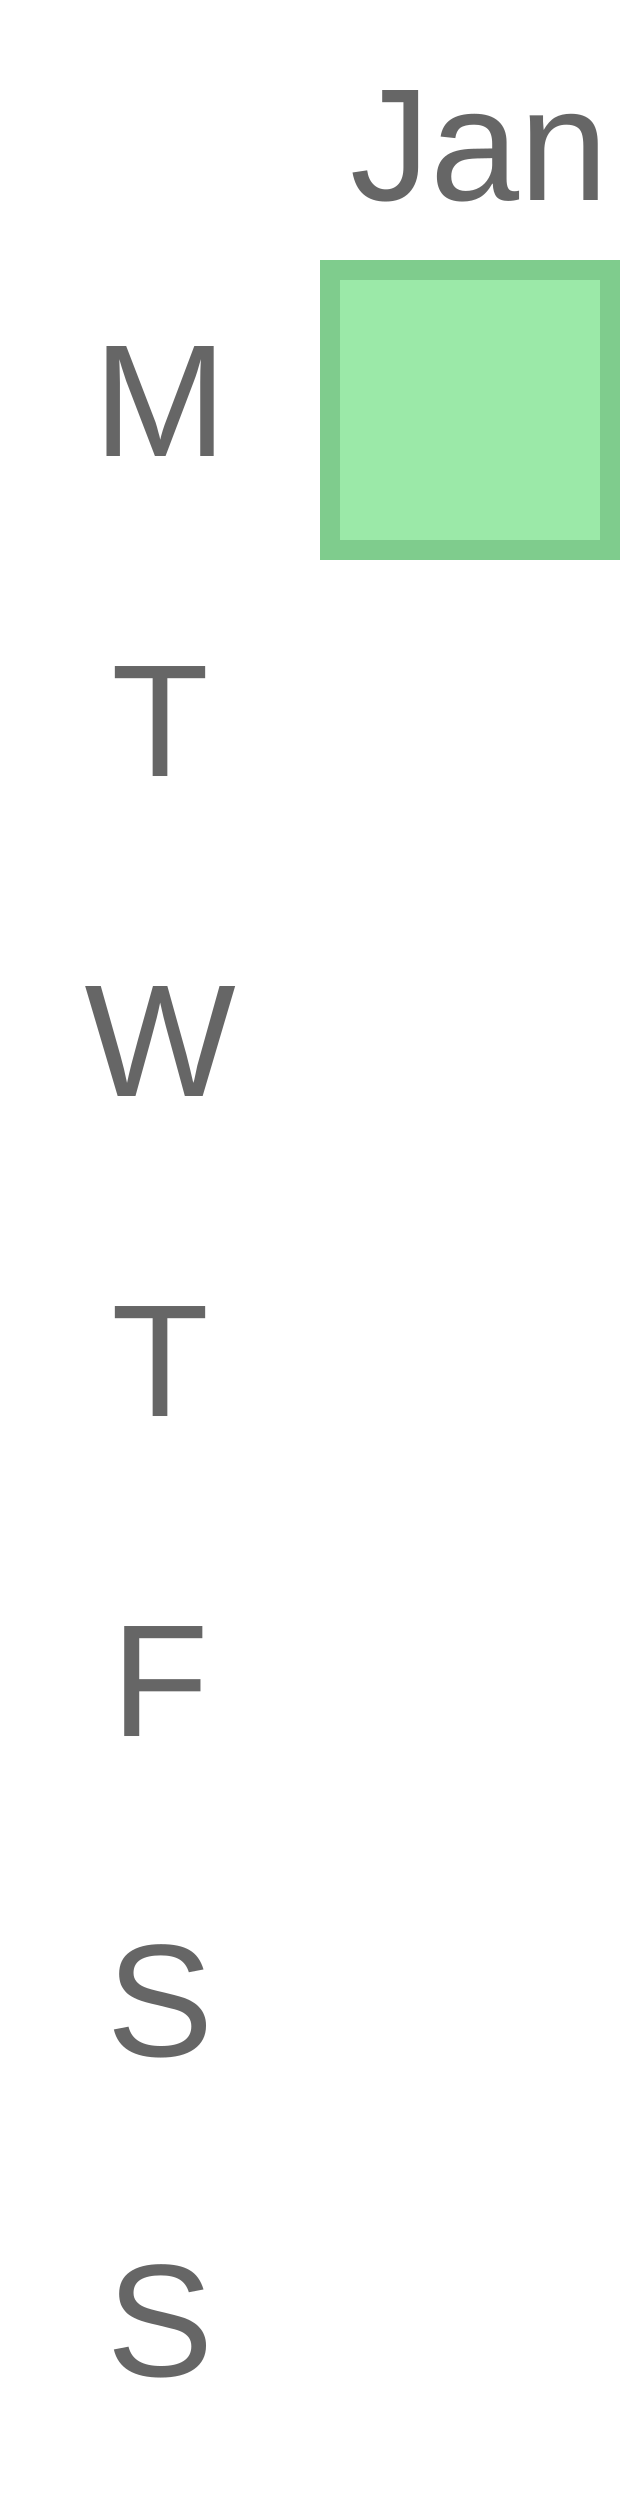
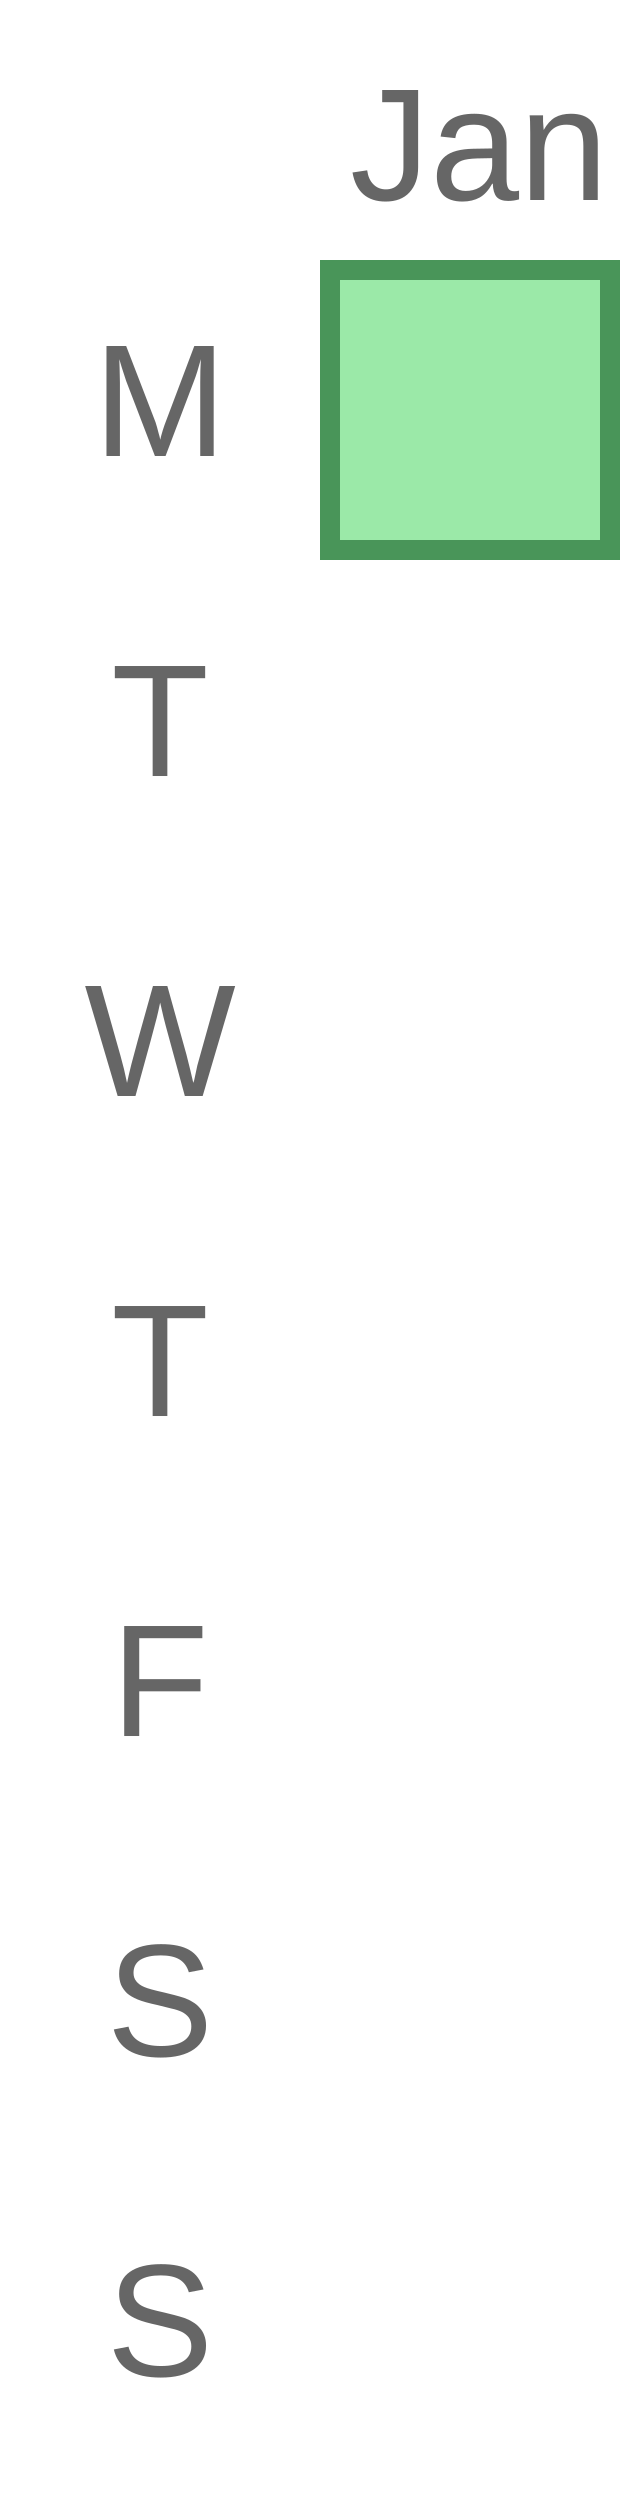
<svg xmlns="http://www.w3.org/2000/svg" width="32" height="125">
  <text x="8" y="22.8" text-anchor="middle" font-family="Arial, sans-serif" font-size="8" fill="#666666">M</text>
  <text x="8" y="38.8" text-anchor="middle" font-family="Arial, sans-serif" font-size="8" fill="#666666">T</text>
  <text x="8" y="54.8" text-anchor="middle" font-family="Arial, sans-serif" font-size="8" fill="#666666">W</text>
  <text x="8" y="70.8" text-anchor="middle" font-family="Arial, sans-serif" font-size="8" fill="#666666">T</text>
  <text x="8" y="86.8" text-anchor="middle" font-family="Arial, sans-serif" font-size="8" fill="#666666">F</text>
  <text x="8" y="102.8" text-anchor="middle" font-family="Arial, sans-serif" font-size="8" fill="#666666">S</text>
  <text x="8" y="118.8" text-anchor="middle" font-family="Arial, sans-serif" font-size="8" fill="#666666">S</text>
  <rect x="16" y="13" width="15" height="15" fill="#9be9a8" />
-   <rect x="16.5" y="13.5" width="14" height="14" fill="none" stroke="#7fcc8d" stroke-width="1" />
+   <rect x="16.5" y="13.5" width="14" height="14" fill="none" stroke="#499559" stroke-width="1" />
  <text x="17.5" y="10" text-anchor="start" font-family="Arial, sans-serif" font-size="8" fill="#666666">Jan</text>
</svg>
